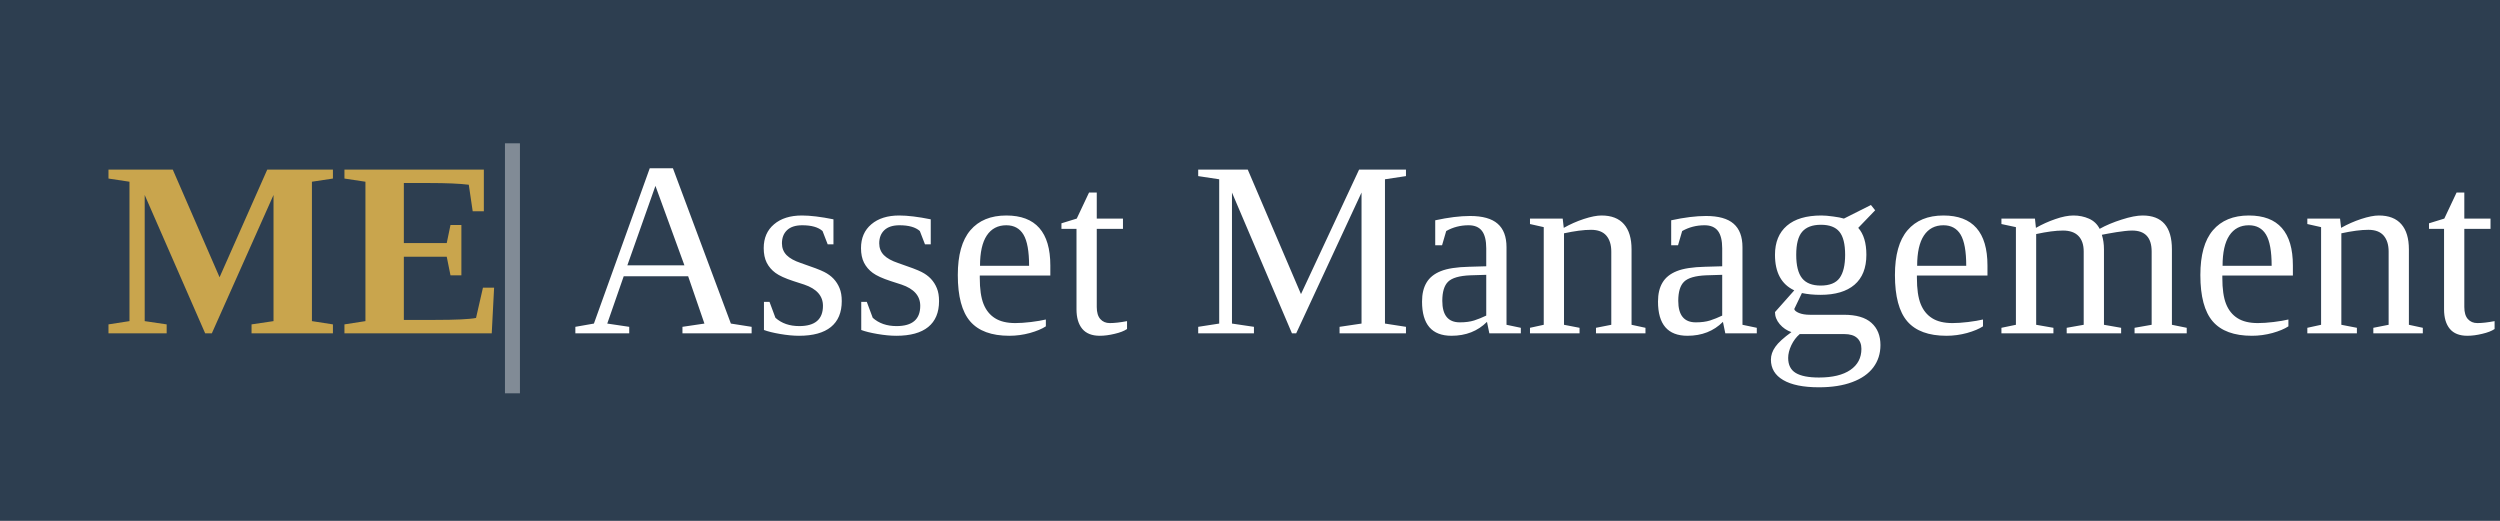
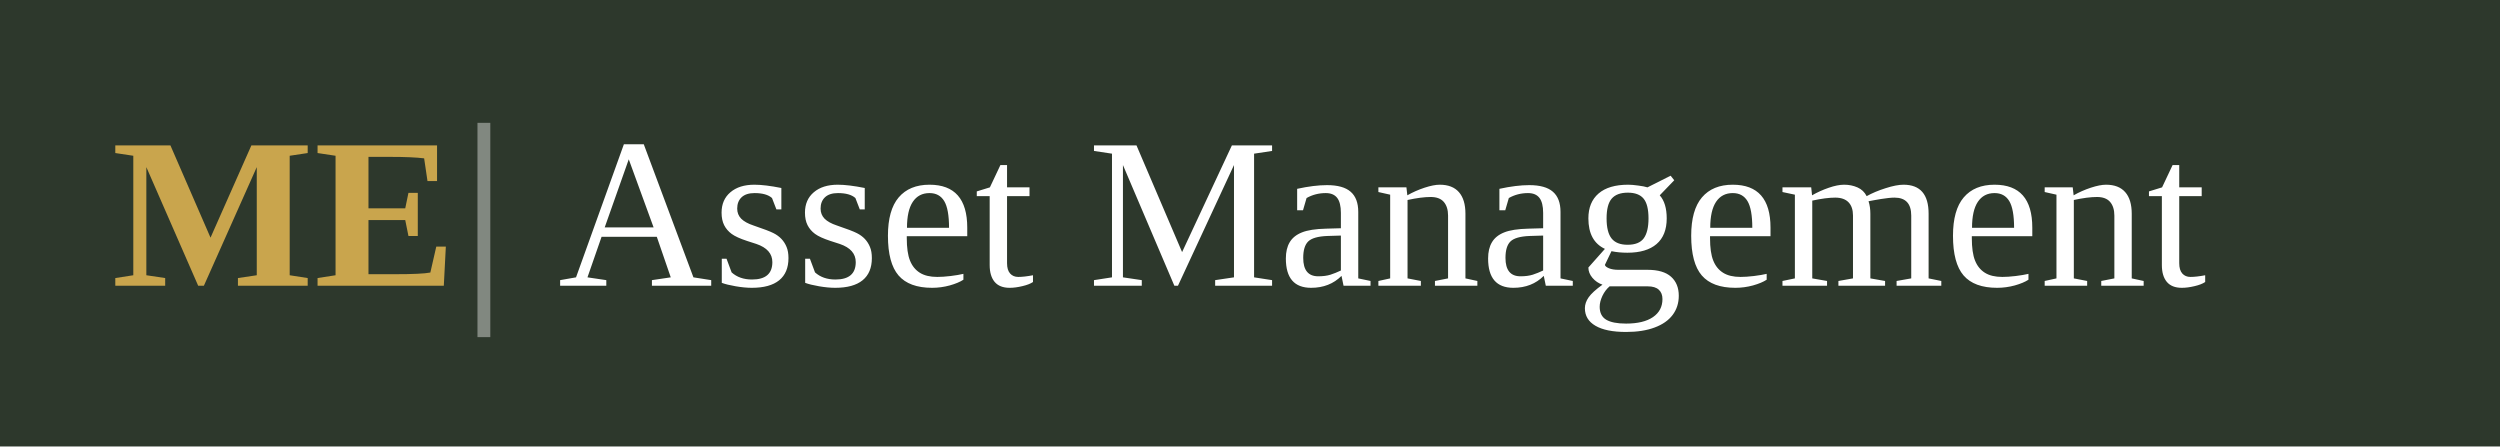
- <svg xmlns="http://www.w3.org/2000/svg" viewBox="0 0 480 100" width="480" height="100">
+ <svg xmlns="http://www.w3.org/2000/svg" viewBox="0 0 560 100" width="560" height="100">
  <defs>
    <style>
      .logo-text-me { font-family: Georgia, 'Times New Roman', serif; font-weight: 600; }
      .logo-text-asset { font-family: Georgia, 'Times New Roman', serif; font-weight: 400; }
    </style>
  </defs>
-   <rect width="480" height="100" fill="#2d3e50" />
-   <text x="20" y="64" class="logo-text-me" font-size="48" fill="#c9a54d">ME</text>
-   <text x="85" y="64" font-family="Georgia, serif" font-size="48" font-weight="300" fill="rgba(255,255,255,0.4)">|</text>
-   <text x="110" y="64" class="logo-text-asset" font-size="48" fill="#ffffff">Asset Management</text>
+   <rect width="560" height="100" fill="#2d382c" />
+   <text x="25" y="64" class="logo-text-me" font-size="48" fill="#c9a54d">ME</text>
+   <text x="95" y="64" font-family="Georgia, serif" font-size="48" font-weight="300" fill="#ffffff" opacity="0.4">|</text>
+   <text x="125" y="64" class="logo-text-asset" font-size="48" fill="#ffffff">Asset Management</text>
</svg>
